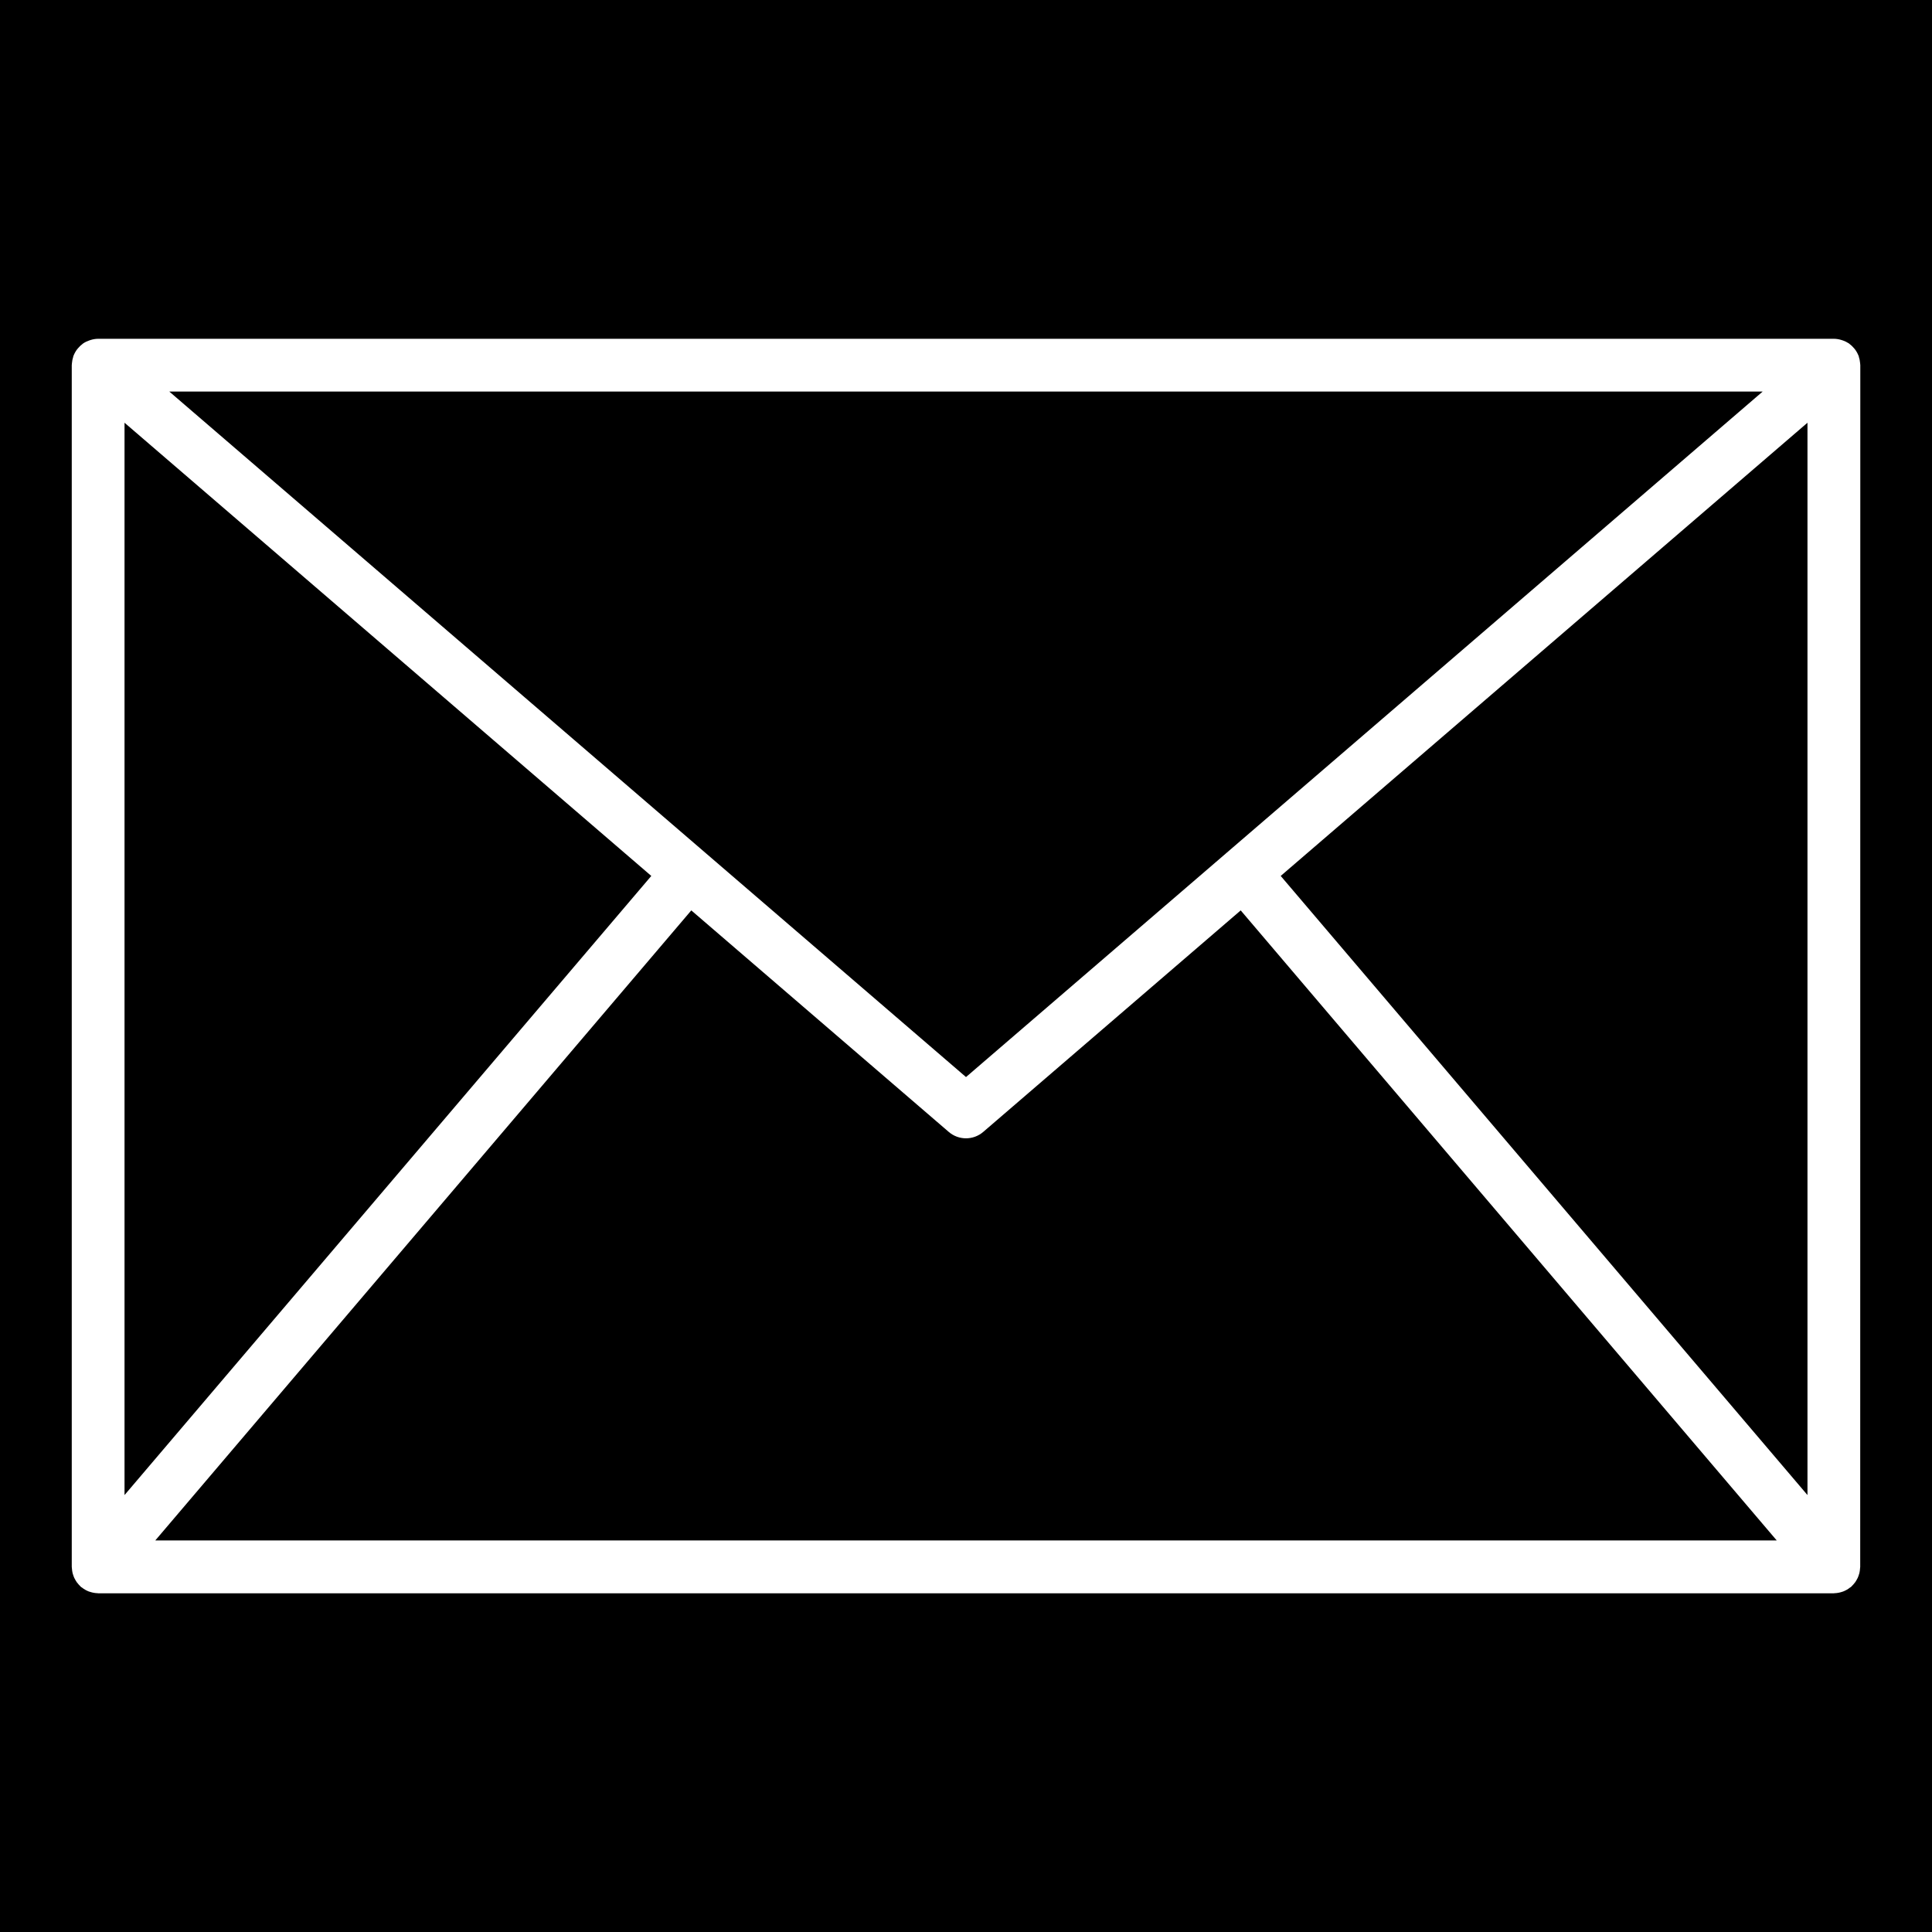
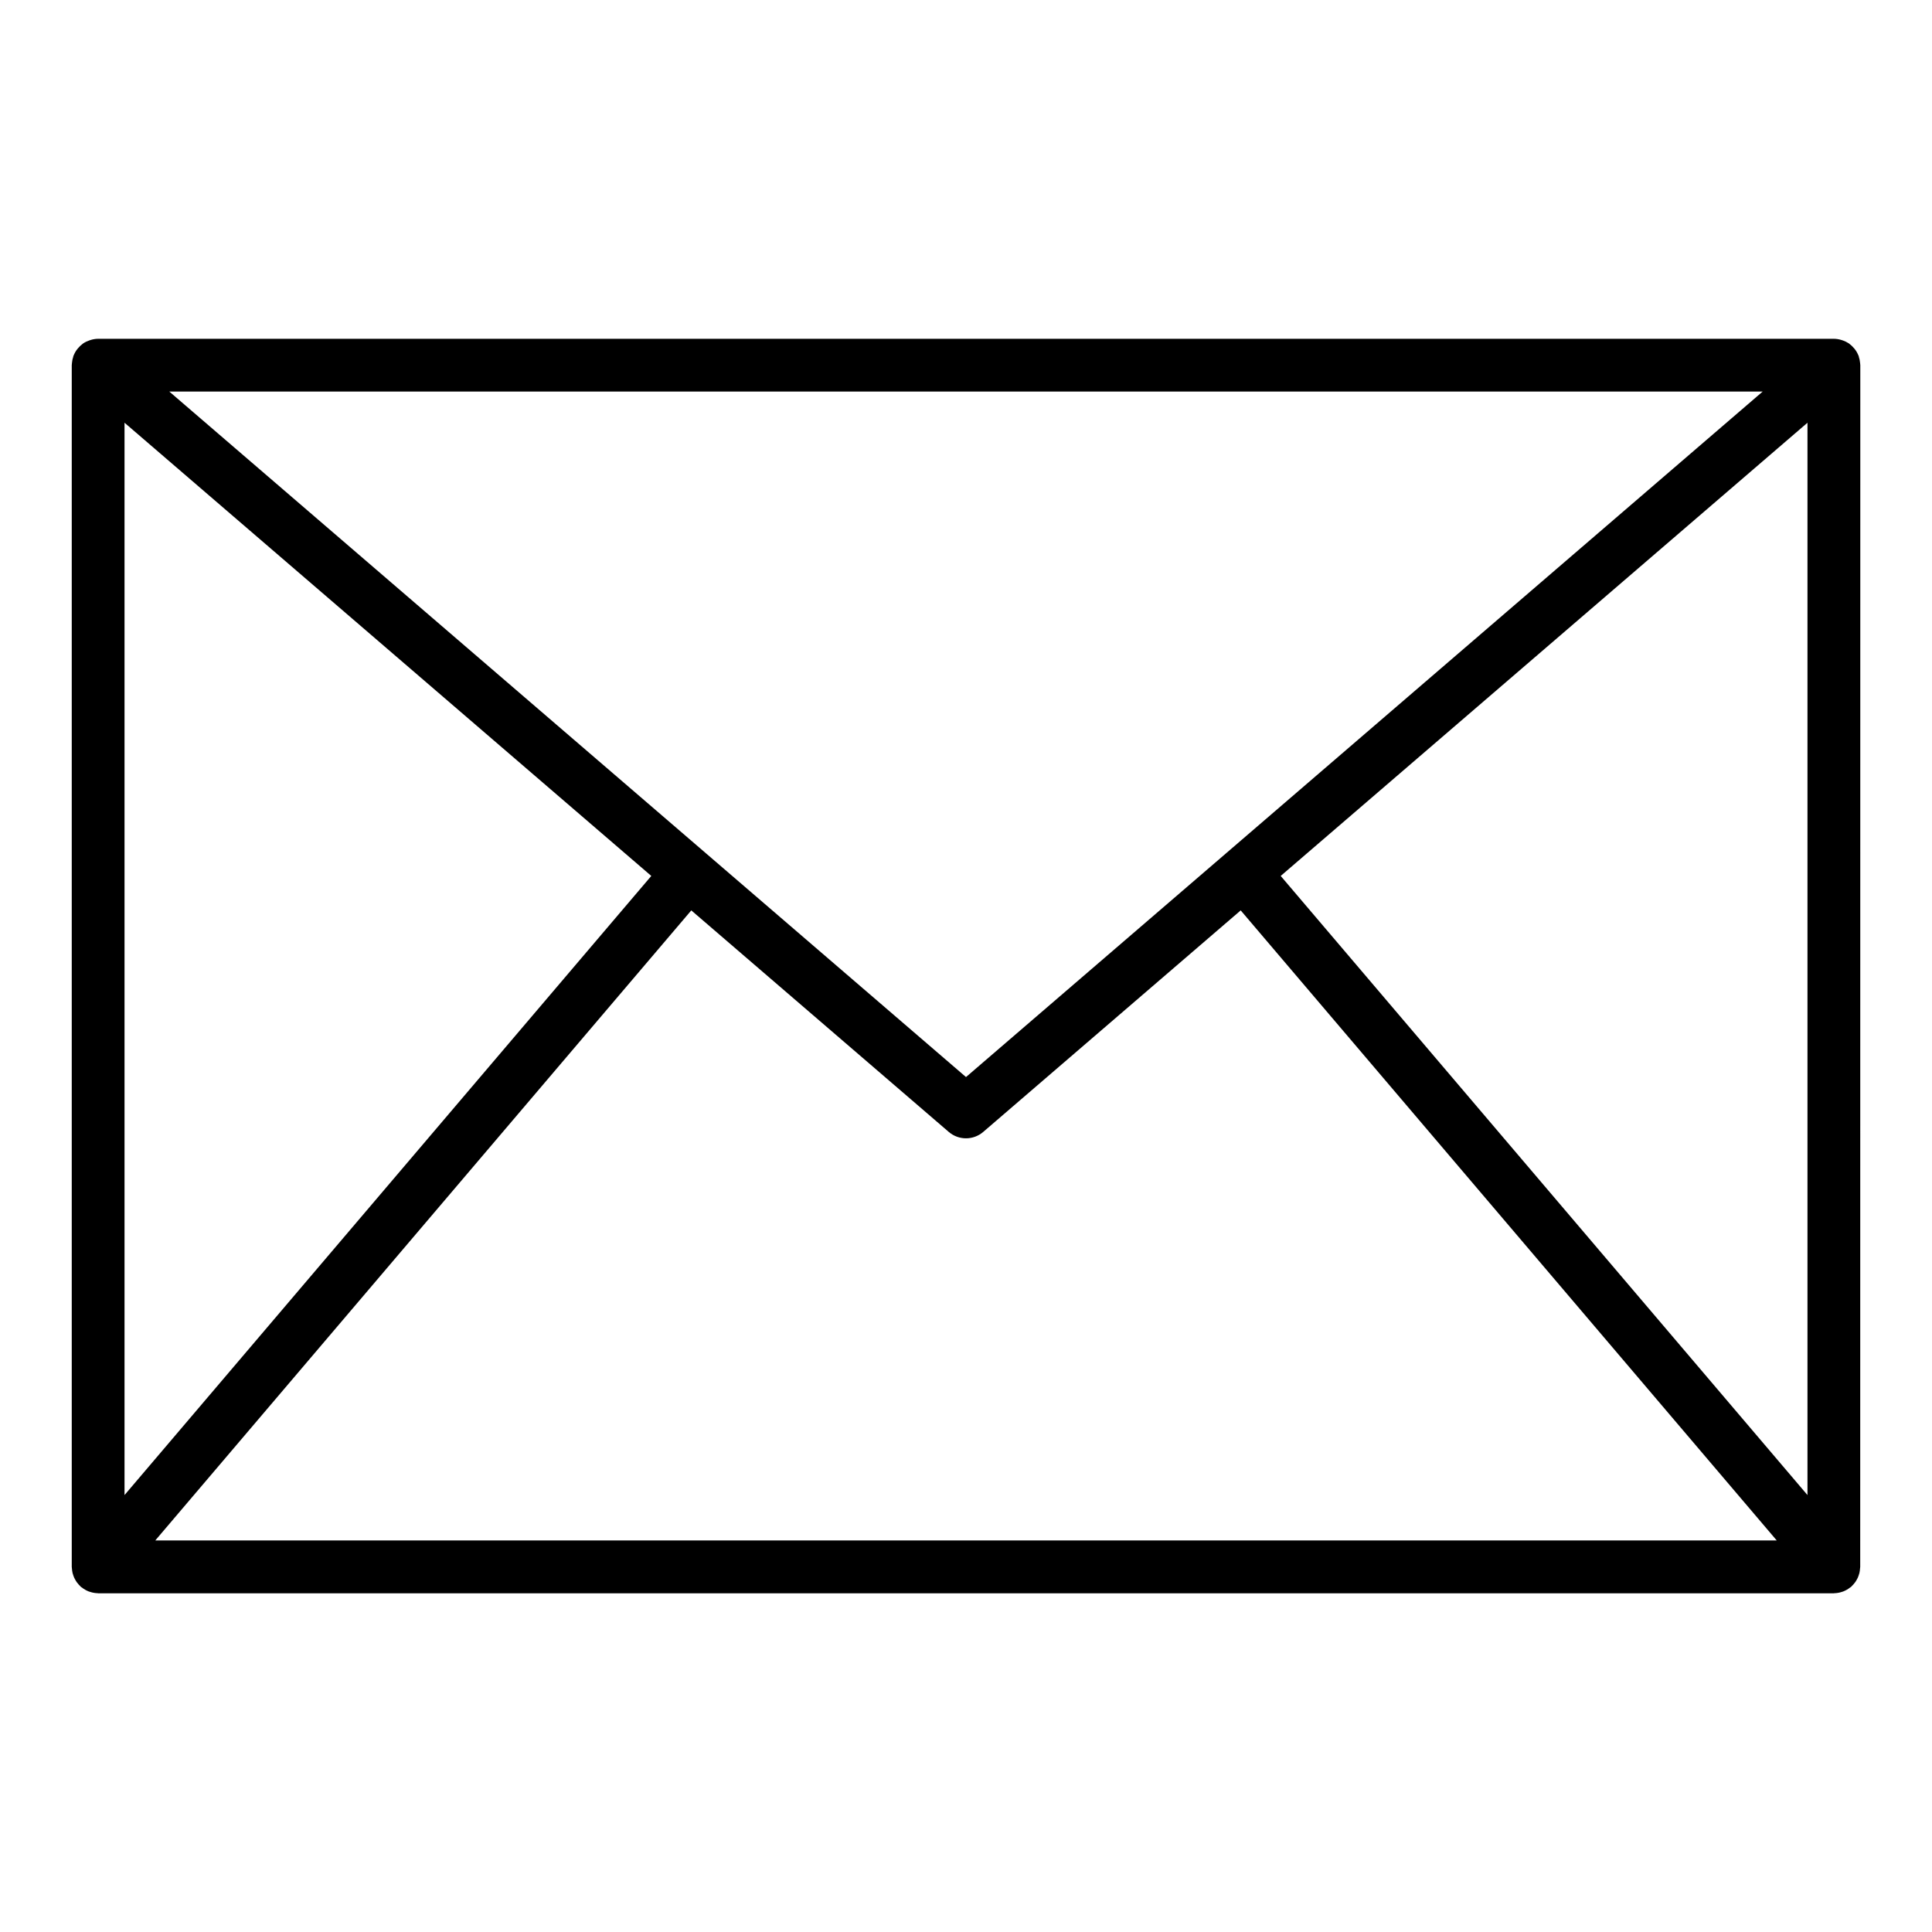
<svg xmlns="http://www.w3.org/2000/svg" viewBox="0 0 128 128" width="24" height="24">
-   <rect width="128" height="128" fill="black" />
-   <path d="M123.25,24.192c0-.018,0-.034-.005-.052s-.007-.063-.009-.094a1.734,1.734,0,0,0-.083-.408c-.006-.018,0-.037-.011-.055s-.01-.015-.013-.023a1.734,1.734,0,0,0-.227-.407c-.021-.028-.043-.053-.066-.08a1.755,1.755,0,0,0-.31-.294c-.012-.009-.022-.02-.034-.028a1.744,1.744,0,0,0-.414-.2c-.034-.012-.068-.022-.1-.032a1.733,1.733,0,0,0-.474-.073H6.5a1.733,1.733,0,0,0-.474.073c-.035.01-.068.02-.1.032a1.744,1.744,0,0,0-.414.2c-.012.008-.022.019-.034.028a1.755,1.755,0,0,0-.31.294c-.022.027-.045.052-.066.08a1.734,1.734,0,0,0-.227.407c0,.008-.01.015-.013.023s-.005.037-.011.055a1.734,1.734,0,0,0-.083.408c0,.032-.009.063-.009.094s-.005.034-.005.052v79.615c0,.023.006.045.007.068a1.737,1.737,0,0,0,.019.188c.008.051.015.1.027.152a1.74,1.74,0,0,0,.056.179c.017.047.033.094.054.139a1.729,1.729,0,0,0,.093.172c.024.04.048.081.075.119a1.743,1.743,0,0,0,.125.152c.033.036.066.072.1.106.021.019.037.042.059.061s.036.017.052.03a1.736,1.736,0,0,0,.452.263c.035.014.071.022.107.033a1.732,1.732,0,0,0,.488.085c.012,0,.023.006.035.006l.023,0H121.478l.023,0c.012,0,.023-.006.034-.006a1.732,1.732,0,0,0,.489-.085c.035-.011.07-.019.1-.033a1.736,1.736,0,0,0,.453-.263c.016-.013.036-.017.052-.03s.038-.042.059-.061c.036-.034.069-.069.1-.106a1.743,1.743,0,0,0,.125-.152c.027-.038.051-.078.075-.119a1.729,1.729,0,0,0,.093-.172c.021-.045.037-.092.054-.139a1.74,1.74,0,0,0,.056-.179c.012-.05.019-.1.027-.152a1.737,1.737,0,0,0,.019-.188c0-.023.007-.045.007-.068ZM45.8,60.316,62.858,74.993a1.751,1.751,0,0,0,2.283,0L82.2,60.316l35.512,41.741H10.289ZM8.25,99.052V28.007l34.9,30.026Zm76.6-41.019,34.9-30.026V99.052Zm31.931-32.091L81.276,56.493c-.006.005-.014.008-.02.014s-.012.014-.019.02L64,71.358,46.763,56.527c-.007-.006-.012-.014-.019-.02l-.02-.014L11.217,25.942Z" fill="white" />
+   <rect width="128" height="128" fill="white" />
+   <path d="M123.25,24.192c0-.018,0-.034-.005-.052s-.007-.063-.009-.094a1.734,1.734,0,0,0-.083-.408c-.006-.018,0-.037-.011-.055s-.01-.015-.013-.023a1.734,1.734,0,0,0-.227-.407c-.021-.028-.043-.053-.066-.08a1.755,1.755,0,0,0-.31-.294c-.012-.009-.022-.02-.034-.028a1.744,1.744,0,0,0-.414-.2c-.034-.012-.068-.022-.1-.032a1.733,1.733,0,0,0-.474-.073H6.5a1.733,1.733,0,0,0-.474.073c-.035.01-.068.02-.1.032a1.744,1.744,0,0,0-.414.2c-.012.008-.022.019-.034.028a1.755,1.755,0,0,0-.31.294c-.022.027-.045.052-.066.08a1.734,1.734,0,0,0-.227.407c0,.008-.01.015-.013.023s-.005.037-.011.055a1.734,1.734,0,0,0-.083.408c0,.032-.009.063-.009.094s-.005.034-.005.052v79.615c0,.023.006.045.007.068a1.737,1.737,0,0,0,.019.188c.008.051.015.1.027.152a1.74,1.74,0,0,0,.056.179c.017.047.033.094.054.139a1.729,1.729,0,0,0,.093.172c.024.04.048.081.075.119a1.743,1.743,0,0,0,.125.152c.033.036.066.072.1.106.021.019.037.042.059.061s.036.017.052.03a1.736,1.736,0,0,0,.452.263c.035.014.071.022.107.033a1.732,1.732,0,0,0,.488.085c.012,0,.023.006.035.006l.023,0H121.478l.023,0c.012,0,.023-.006.034-.006a1.732,1.732,0,0,0,.489-.085c.035-.011.07-.019.1-.033a1.736,1.736,0,0,0,.453-.263c.016-.013.036-.017.052-.03s.038-.042.059-.061c.036-.034.069-.069.1-.106a1.743,1.743,0,0,0,.125-.152c.027-.038.051-.078.075-.119a1.729,1.729,0,0,0,.093-.172c.021-.045.037-.092.054-.139a1.74,1.74,0,0,0,.056-.179c.012-.05.019-.1.027-.152a1.737,1.737,0,0,0,.019-.188c0-.023.007-.045.007-.068ZM45.8,60.316,62.858,74.993a1.751,1.751,0,0,0,2.283,0L82.2,60.316l35.512,41.741H10.289ZM8.25,99.052V28.007l34.9,30.026Zm76.6-41.019,34.9-30.026V99.052Zm31.931-32.091L81.276,56.493c-.006.005-.014.008-.02.014s-.012.014-.019.02L64,71.358,46.763,56.527c-.007-.006-.012-.014-.019-.02l-.02-.014L11.217,25.942Z" fill="black" />
</svg>
